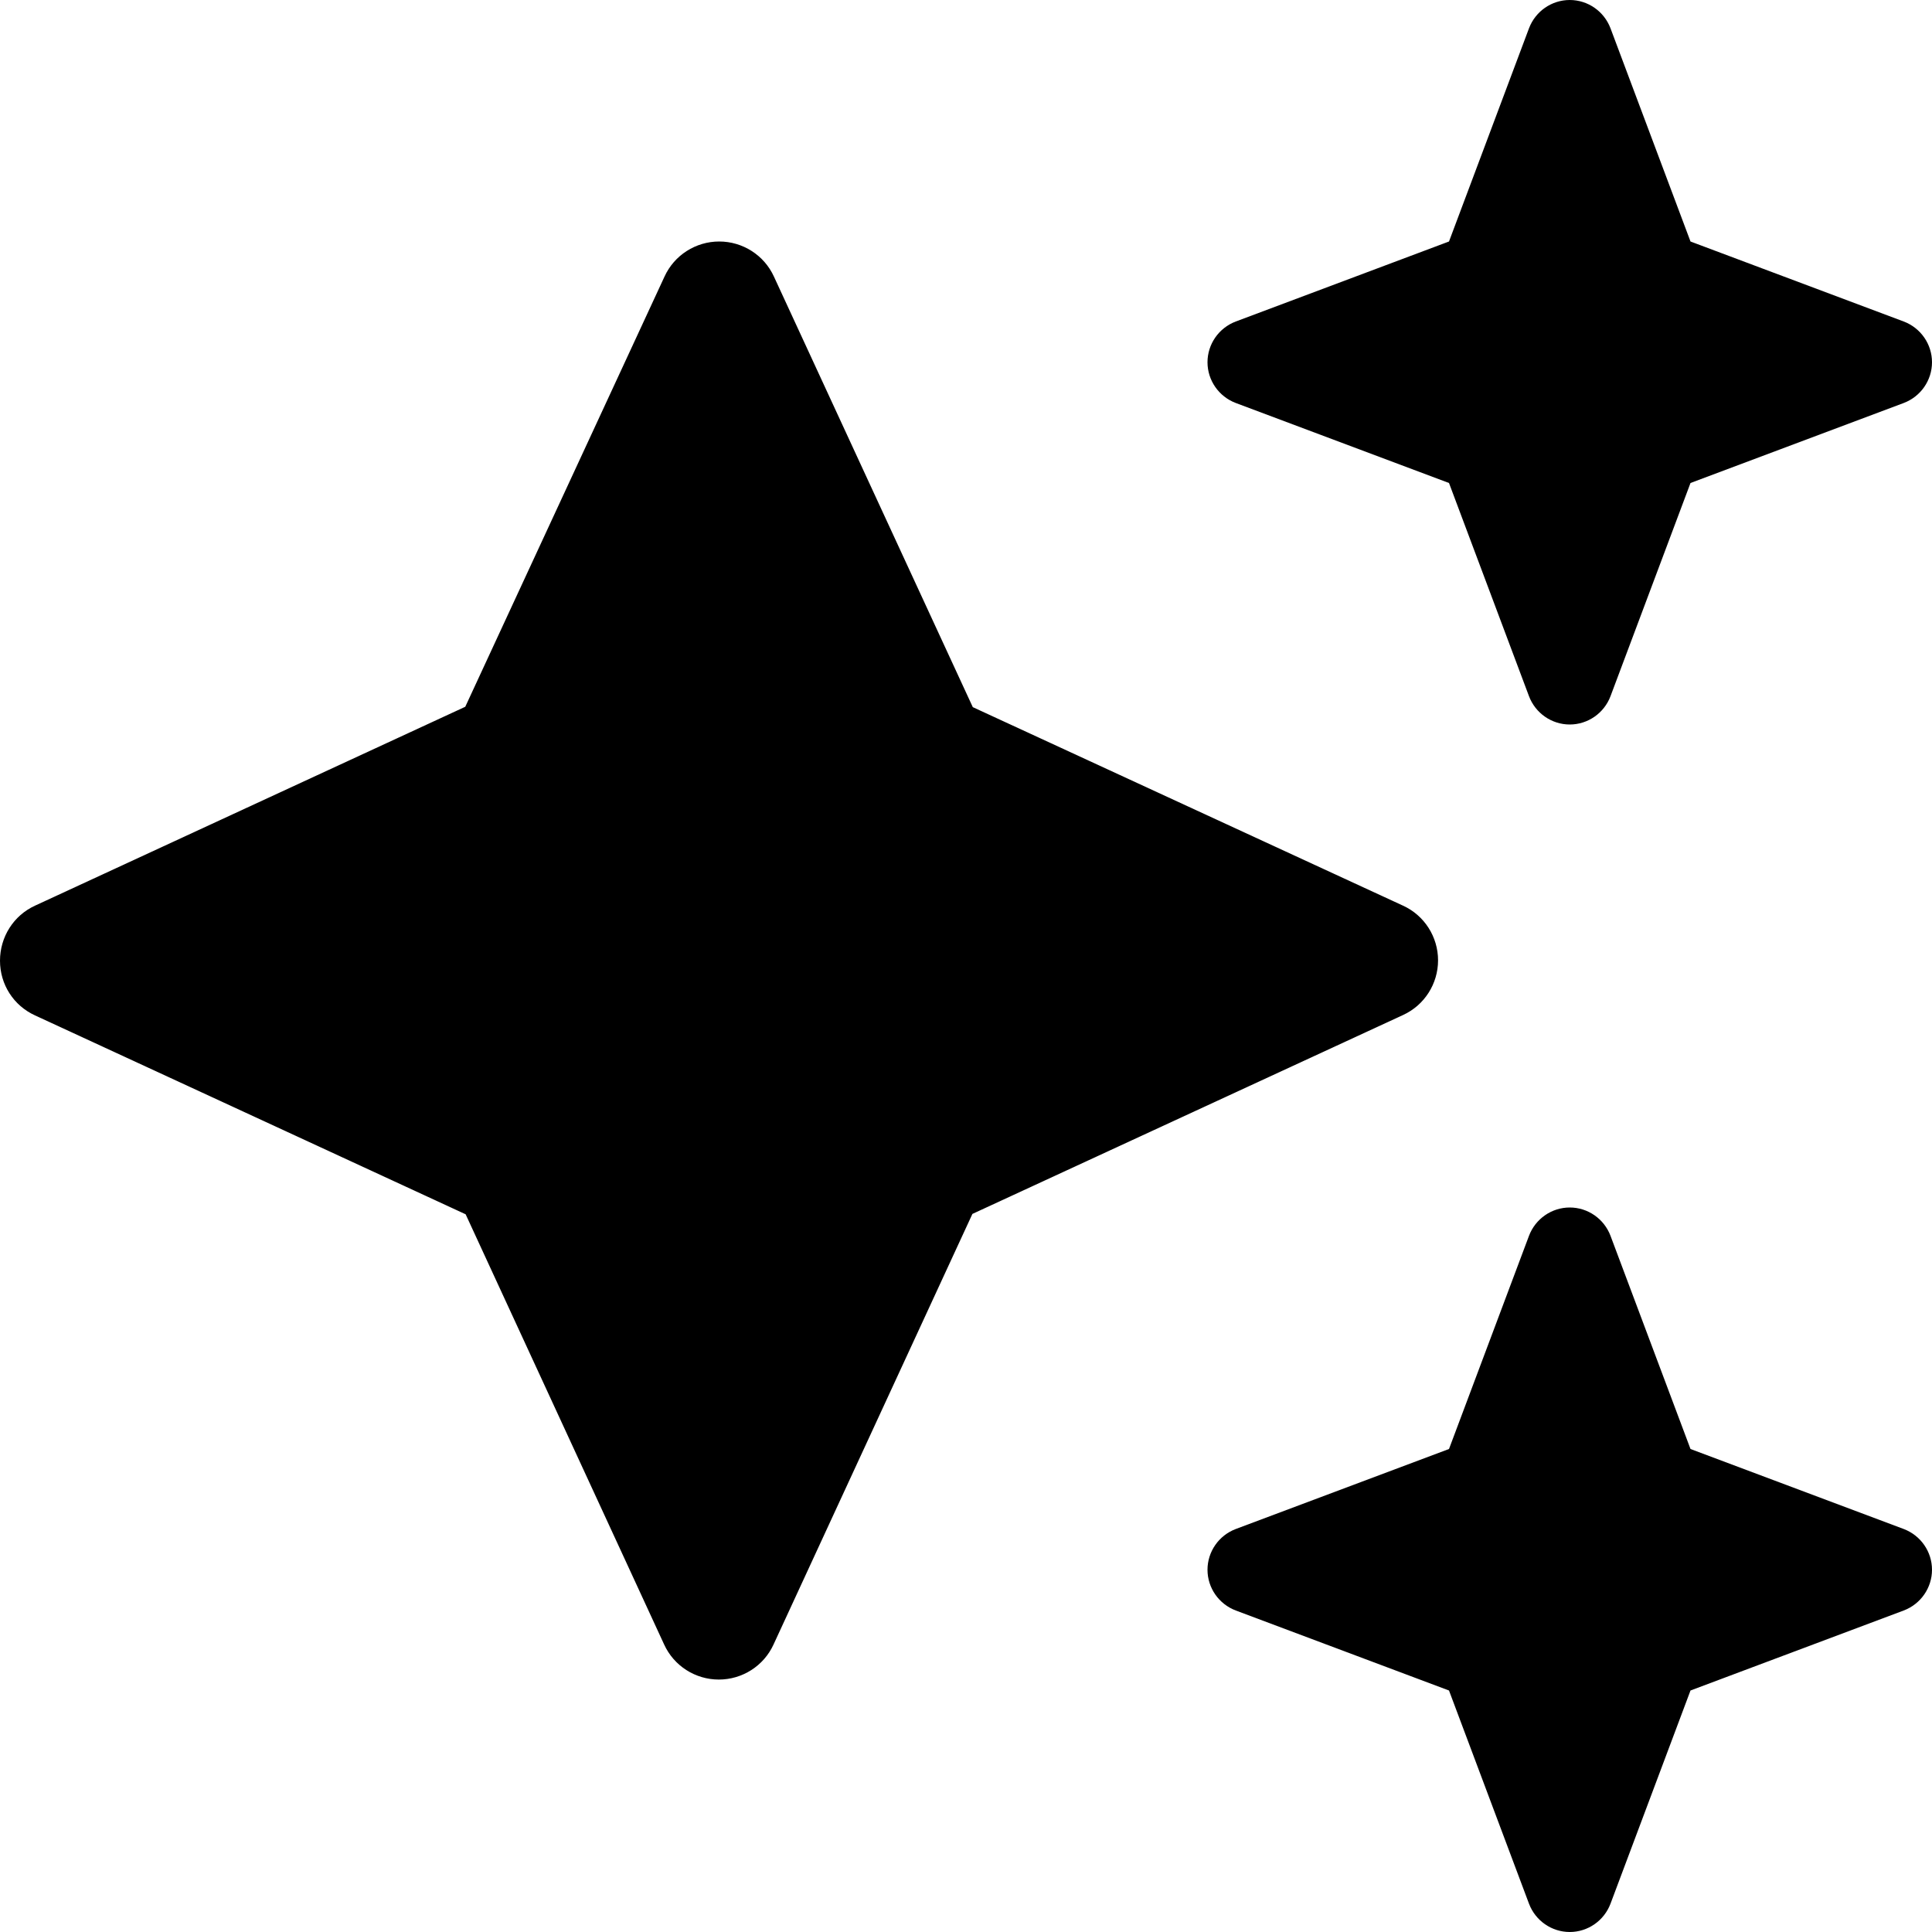
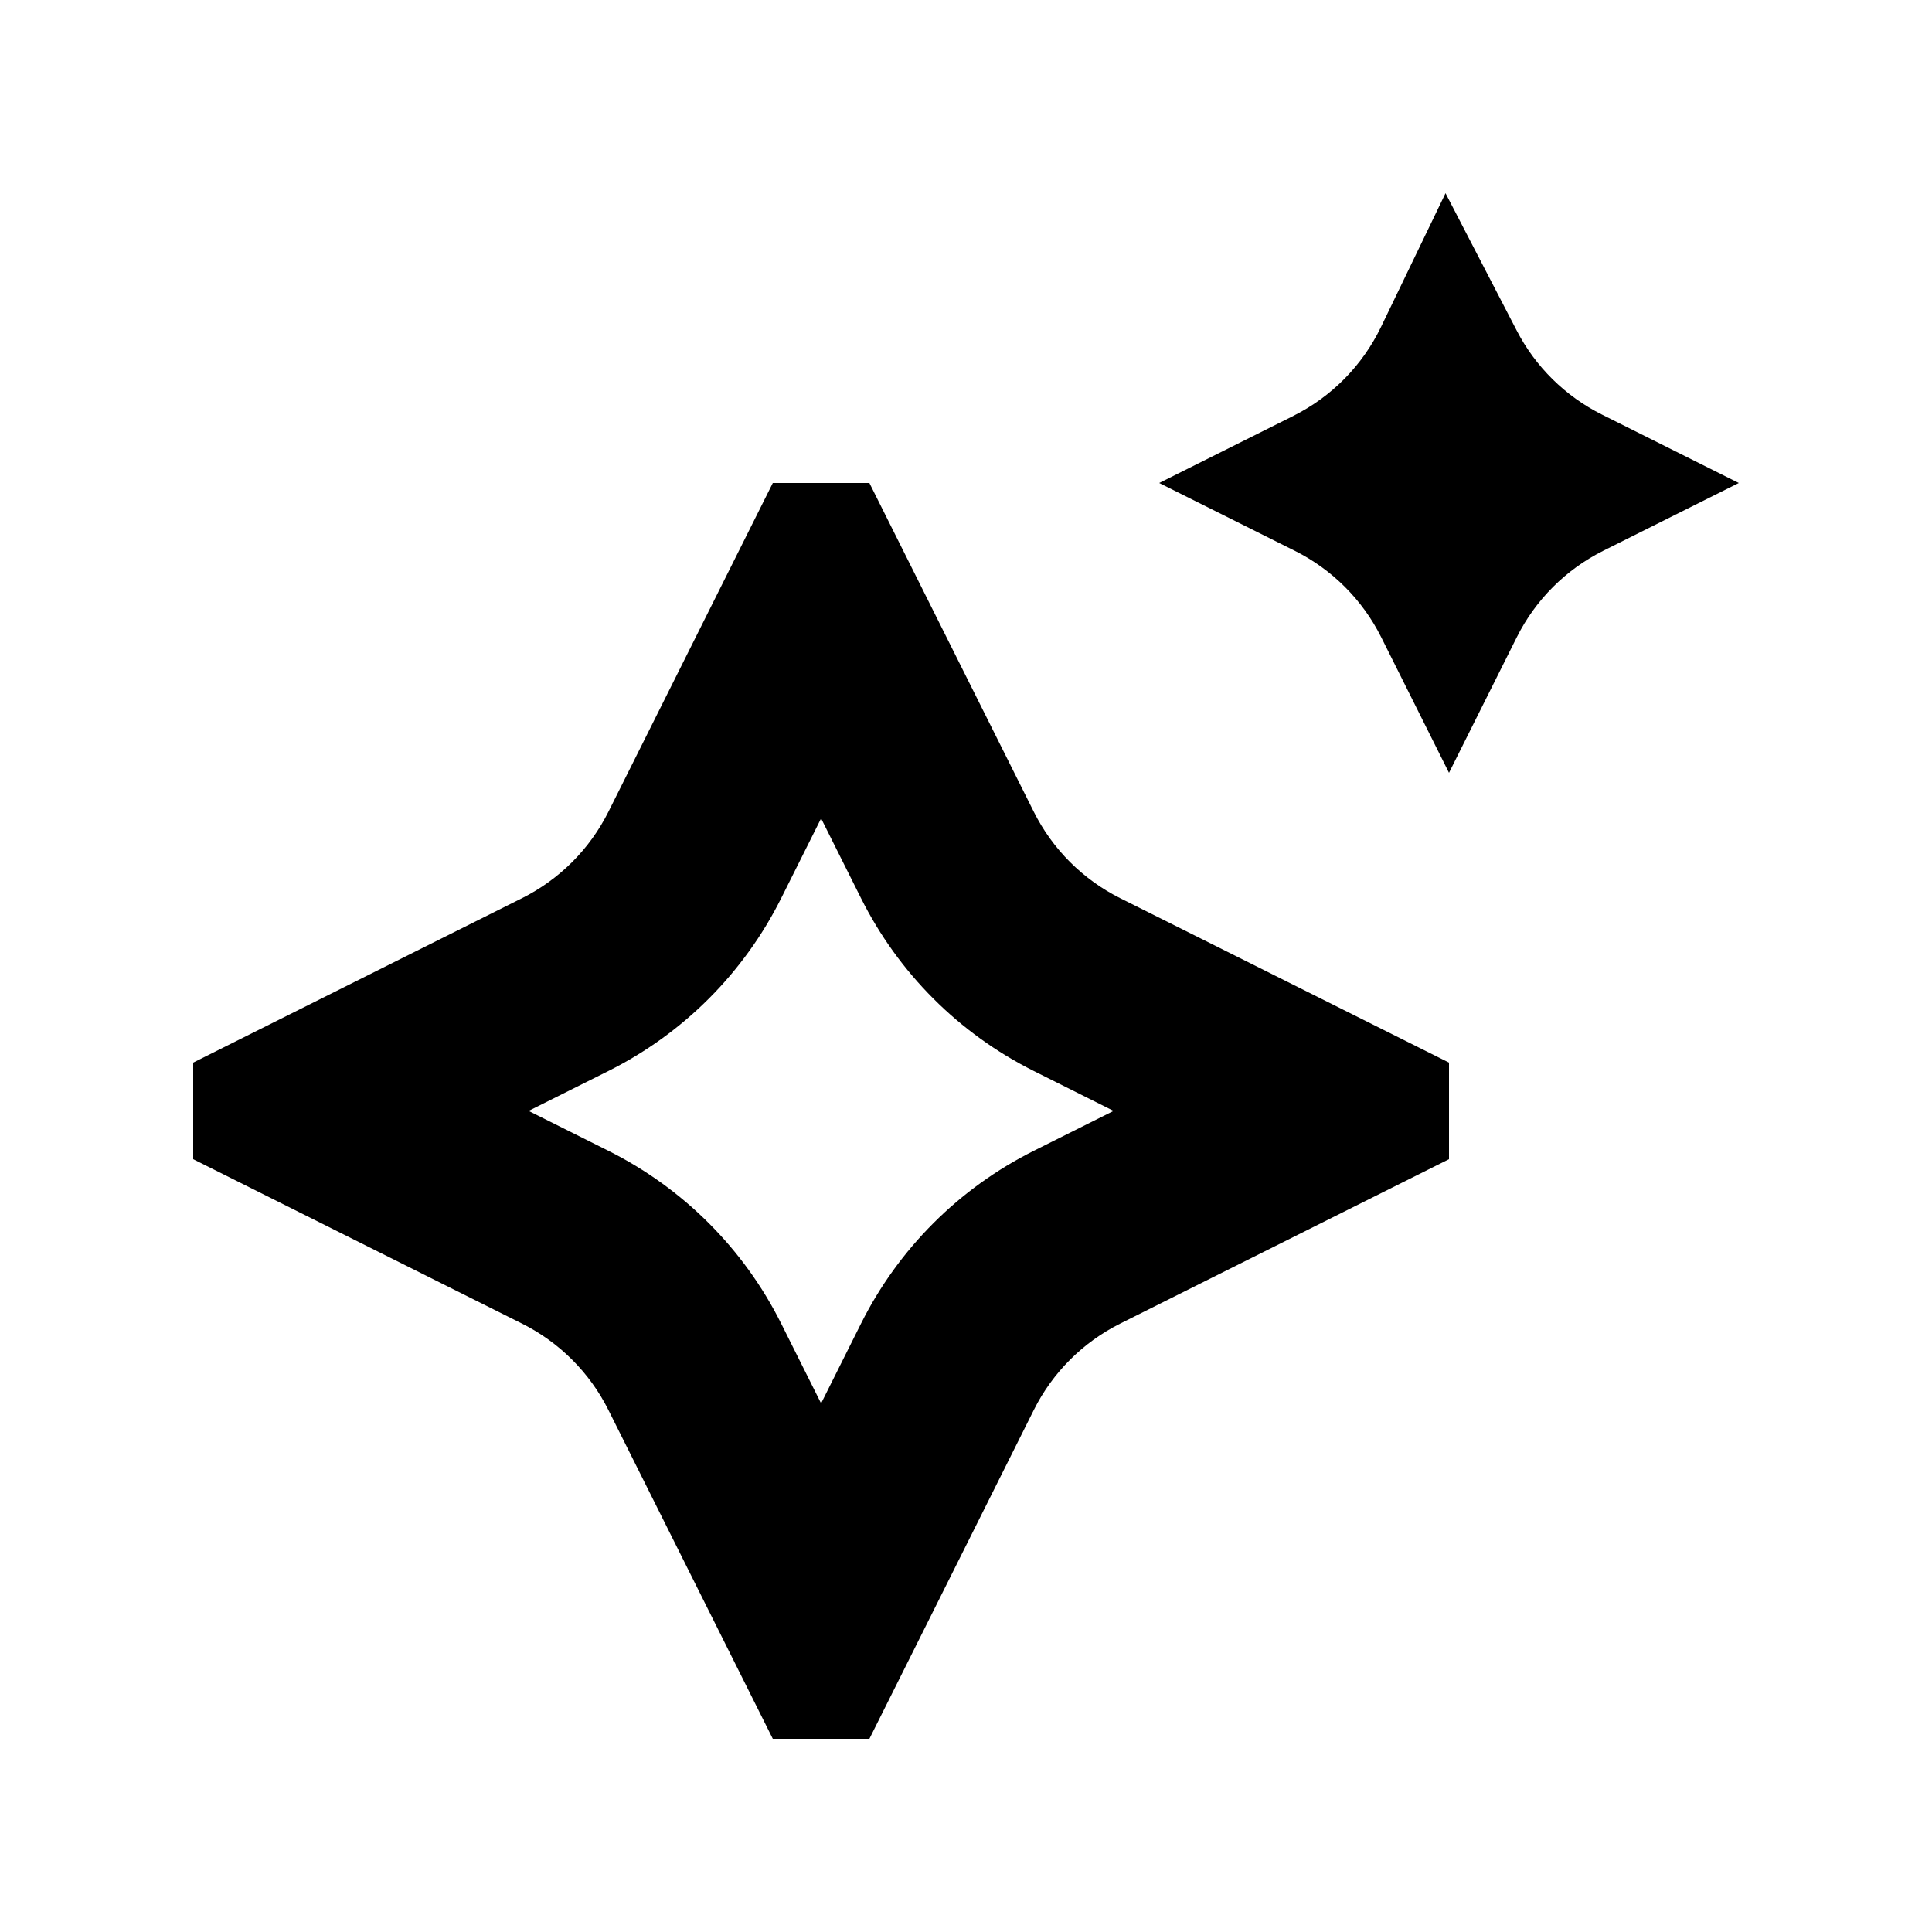
- <svg xmlns="http://www.w3.org/2000/svg" viewBox="0 0 512 512">
-   <path d="M327.5 85.2c-4.5 1.7-7.5 6-7.5 10.8s3 9.1 7.5 10.8L384 128l21.2 56.5c1.7 4.5 6 7.5 10.8 7.5s9.1-3 10.8-7.5L448 128l56.5-21.2c4.5-1.7 7.5-6 7.5-10.8s-3-9.1-7.5-10.8L448 64 426.8 7.5C425.1 3 420.8 0 416 0s-9.1 3-10.8 7.5L384 64 327.5 85.2zM205.1 73.3c-2.6-5.7-8.3-9.3-14.5-9.3s-11.9 3.6-14.5 9.3L123.3 187.3 9.3 240C3.6 242.6 0 248.3 0 254.6s3.6 11.9 9.3 14.5l114.1 52.7L176 435.8c2.6 5.7 8.3 9.3 14.5 9.3s11.9-3.6 14.5-9.3l52.7-114.1 114.1-52.7c5.7-2.6 9.3-8.3 9.3-14.5s-3.6-11.9-9.3-14.5L257.8 187.4 205.1 73.3zM384 384l-56.5 21.2c-4.5 1.7-7.5 6-7.5 10.8s3 9.1 7.5 10.8L384 448l21.2 56.5c1.7 4.5 6 7.5 10.8 7.5s9.1-3 10.8-7.5L448 448l56.5-21.2c4.5-1.7 7.5-6 7.5-10.8s-3-9.1-7.5-10.8L448 384l-21.2-56.5c-1.7-4.5-6-7.5-10.8-7.5s-9.1 3-10.8 7.5L384 384z" />
+ <svg xmlns="http://www.w3.org/2000/svg" width="20" height="20" viewBox="0 0 20 20">
+   <path d="M13.39 4.305 12 5l1.404.702a2 2 0 0 1 .894.894L15 8l.702-1.404a2 2 0 0 1 .894-.894L18 5l-1.418-.709a2 2 0 0 1-.881-.869L14.964 2l-.668 1.385a2 2 0 0 1-.907.92z" />
+   <path fill-rule="evenodd" d="M5.404 9.298a2 2 0 0 0 .894-.894L8 5h1l1.702 3.404a2 2 0 0 0 .894.894L15 11v1l-3.404 1.702a2 2 0 0 0-.894.894L9 18H8l-1.702-3.404a2 2 0 0 0-.894-.894L2 12v-1l3.404-1.702zm2.683 0 .413-.826.413.826a4 4 0 0 0 1.789 1.789l.826.413-.826.413a4 4 0 0 0-1.789 1.789l-.413.826-.413-.826a4 4 0 0 0-1.789-1.789l-.826-.413.826-.413a4 4 0 0 0 1.789-1.789z" clip-rule="evenodd" />
</svg>
